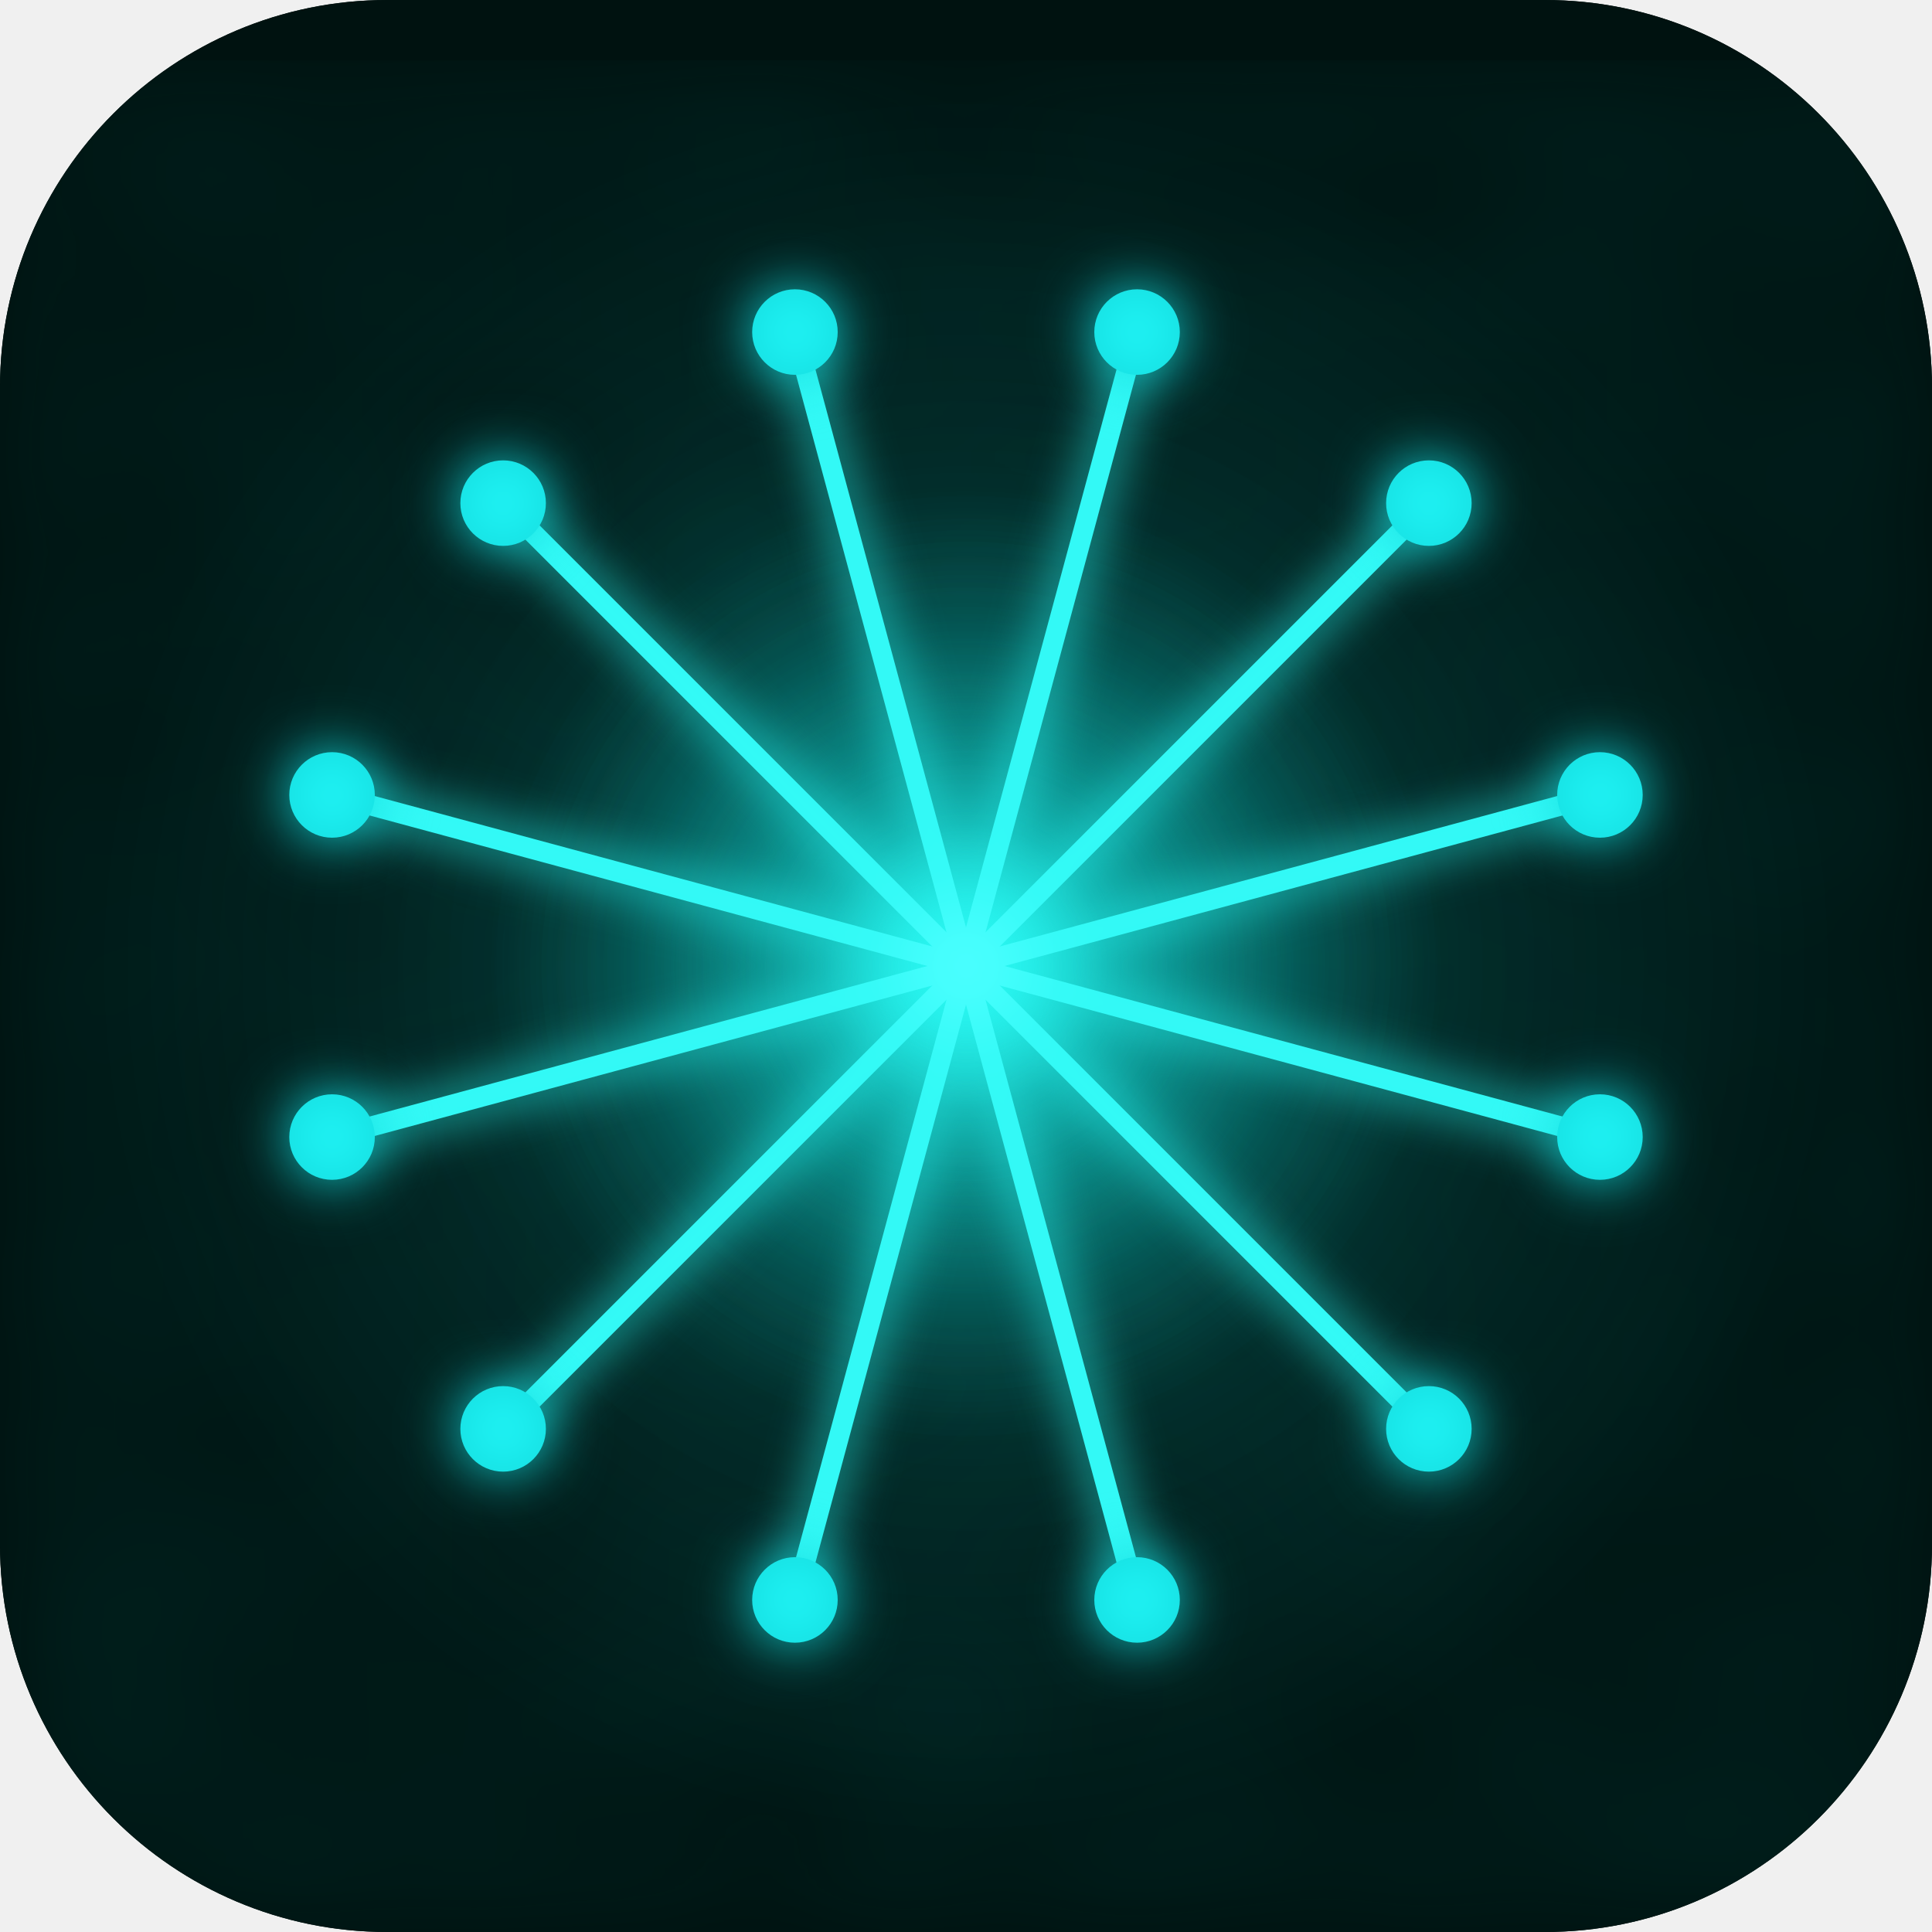
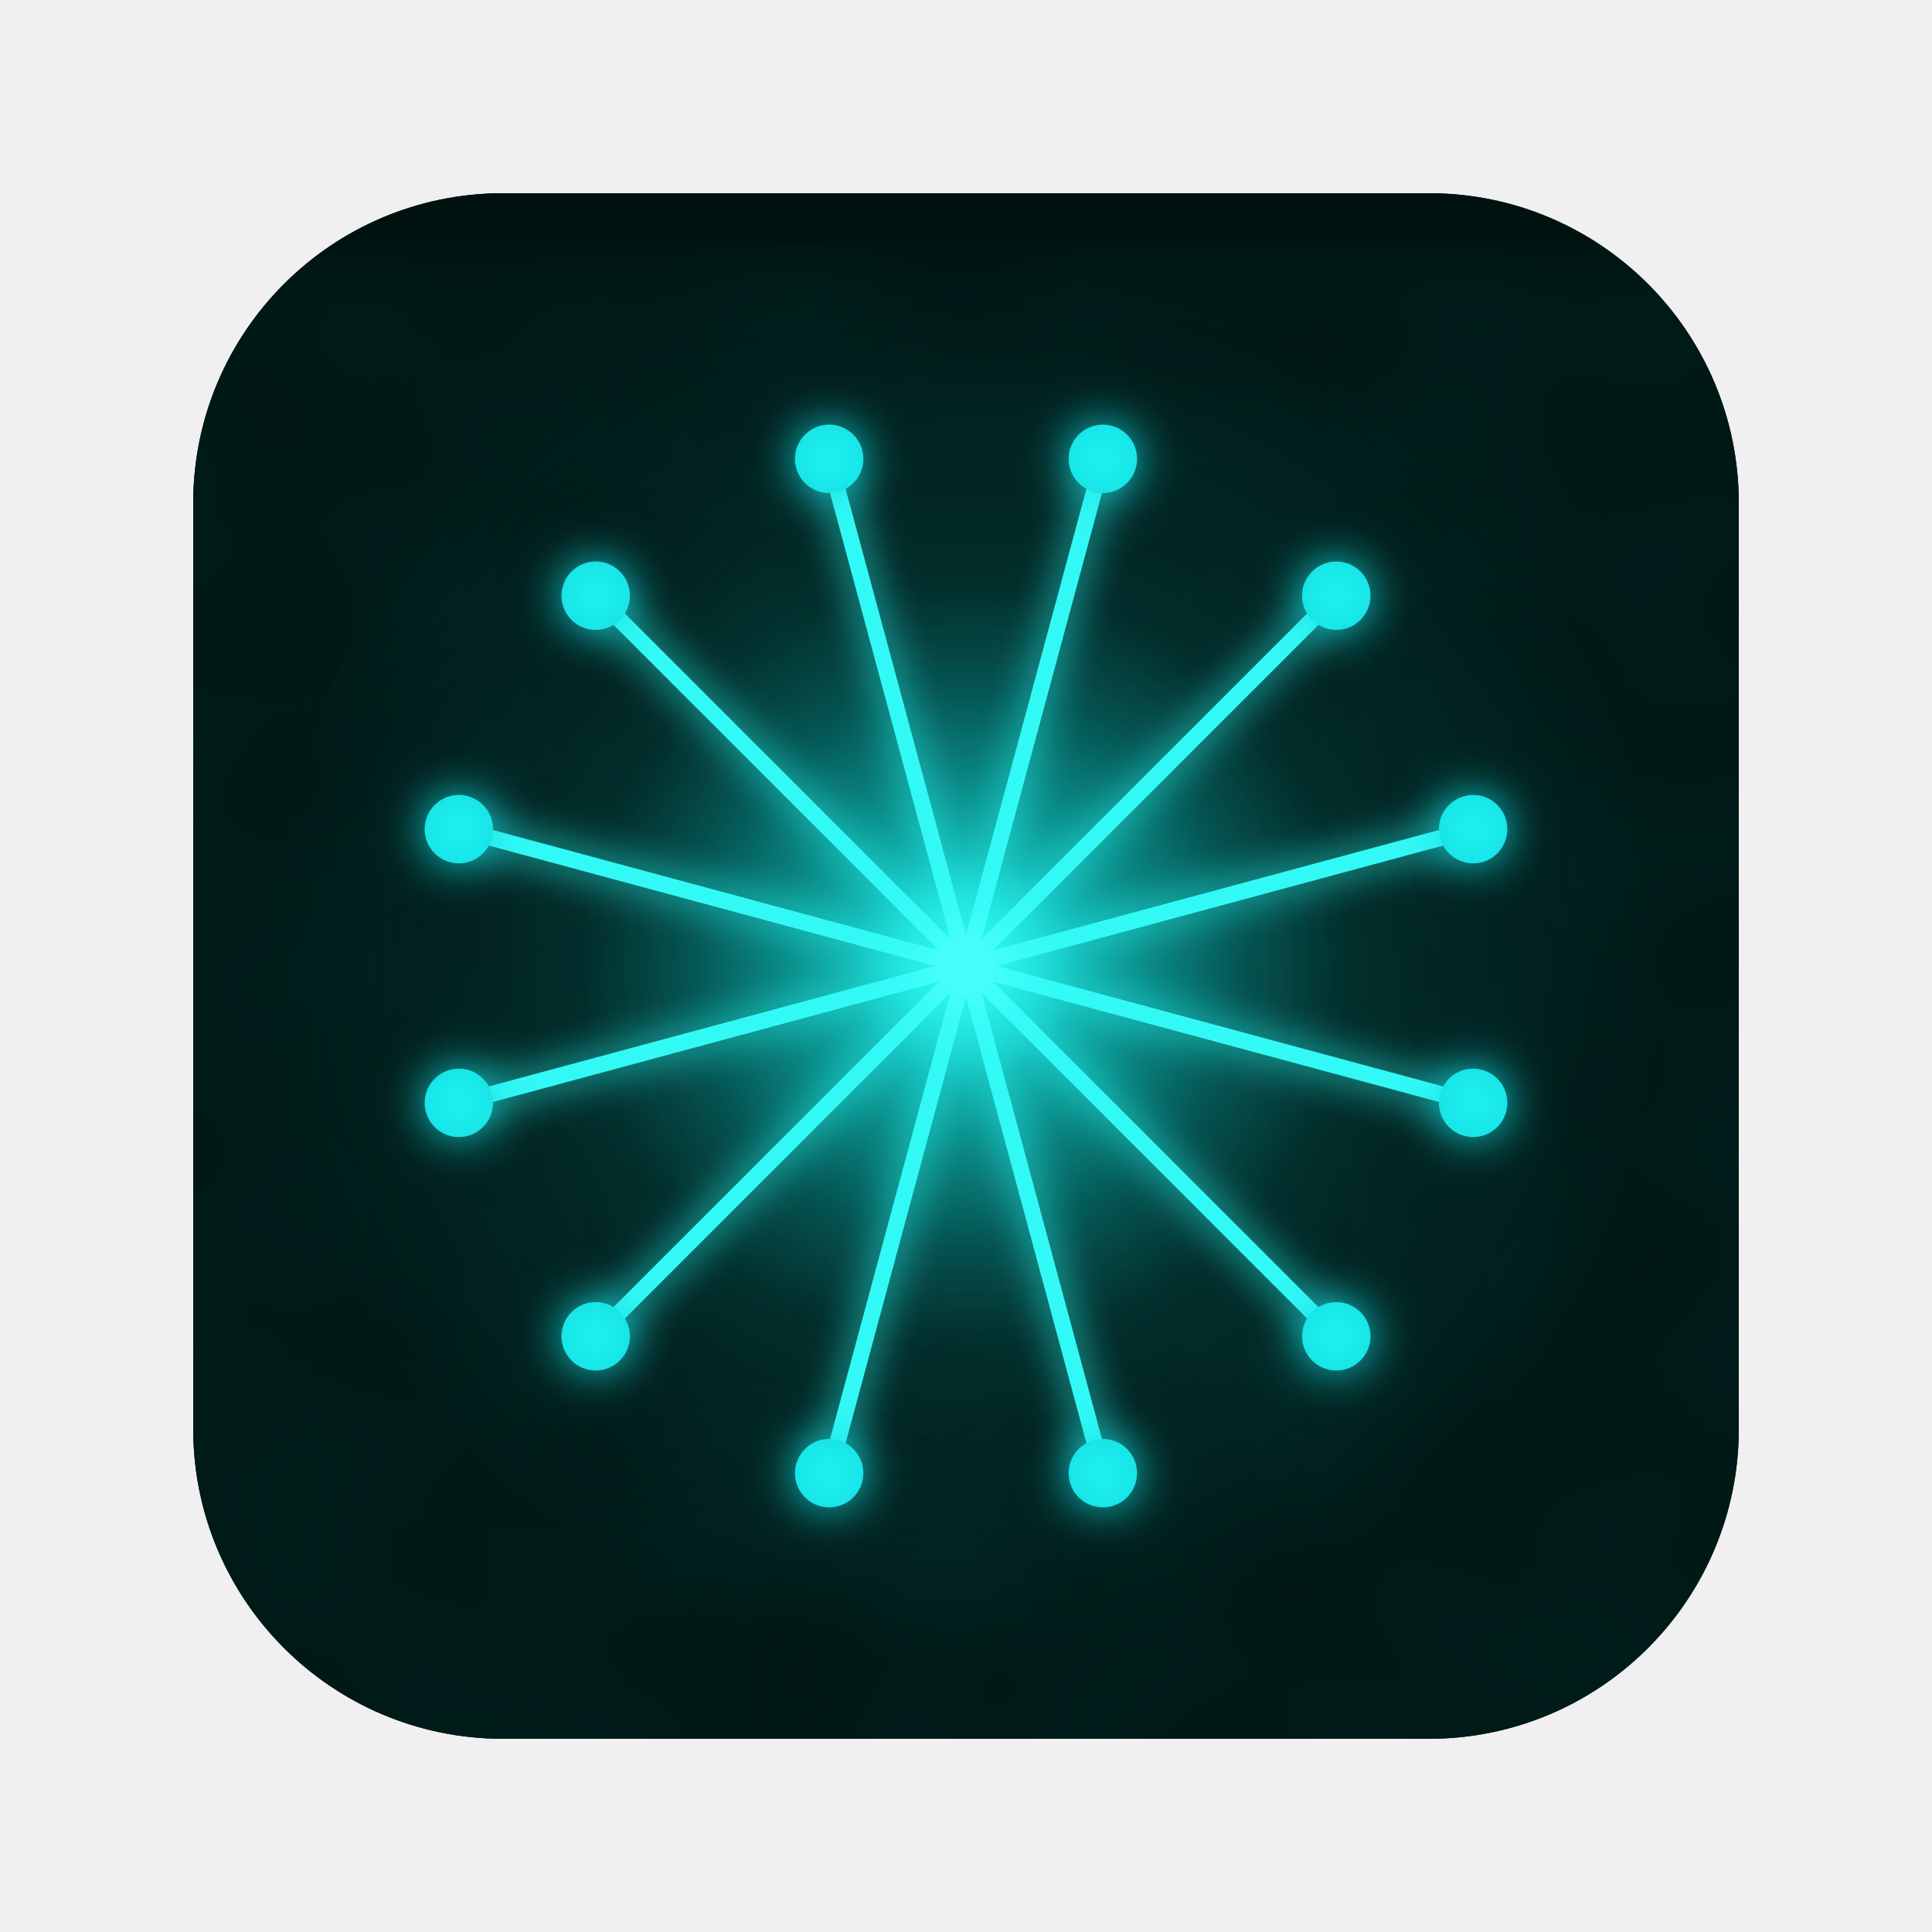
<svg xmlns="http://www.w3.org/2000/svg" width="768" height="768" viewBox="0 0 768 768" fill="none">
  <defs>
    <radialGradient id="bgGlow" cx="0" cy="0" r="1" gradientUnits="userSpaceOnUse" gradientTransform="translate(384 384) rotate(90) scale(350)">
      <stop offset="0" stop-color="#063F3D" />
      <stop offset="0.42" stop-color="#032826" />
      <stop offset="1" stop-color="#001210" />
    </radialGradient>
    <radialGradient id="cyanCore" cx="0" cy="0" r="1" gradientUnits="userSpaceOnUse" gradientTransform="translate(384 384) scale(190)">
      <stop offset="0" stop-color="#32FFF4" stop-opacity="0.95" />
      <stop offset="0.3" stop-color="#18E7E5" stop-opacity="0.42" />
      <stop offset="0.72" stop-color="#08C5C8" stop-opacity="0.12" />
      <stop offset="1" stop-color="#08C5C8" stop-opacity="0" />
    </radialGradient>
    <radialGradient id="nodeFill" cx="0" cy="0" r="1" gradientUnits="userSpaceOnUse" gradientTransform="translate(0 0) scale(28)">
      <stop offset="0" stop-color="#5FFFF8" />
      <stop offset="1" stop-color="#12D9DC" />
    </radialGradient>
    <filter id="softGlow" x="-160" y="-160" width="1088" height="1088" color-interpolation-filters="sRGB">
      <feGaussianBlur stdDeviation="28" result="blur" />
      <feColorMatrix in="blur" type="matrix" values="0 0 0 0 0.04 0 0 0 0 1 0 0 0 0 0.95 0 0 0 0.75 0" />
      <feBlend in="SourceGraphic" mode="screen" />
    </filter>
    <filter id="lineGlow" x="-120" y="-120" width="1008" height="1008" color-interpolation-filters="sRGB">
      <feGaussianBlur stdDeviation="10" result="blur" />
      <feColorMatrix in="blur" type="matrix" values="0 0 0 0 0.03 0 0 0 0 1 0 0 0 0 0.96 0 0 0 0.9 0" />
      <feBlend in="SourceGraphic" in2="blur" mode="screen" />
    </filter>
    <filter id="nodeGlow" x="-70" y="-70" width="140" height="140" color-interpolation-filters="sRGB">
      <feGaussianBlur stdDeviation="12" result="blur" />
      <feColorMatrix in="blur" type="matrix" values="0 0 0 0 0.04 0 0 0 0 1 0 0 0 0 0.96 0 0 0 0.95 0" />
      <feBlend in="SourceGraphic" in2="blur" mode="screen" />
    </filter>
    <filter id="centerGlow" x="260" y="260" width="248" height="248" color-interpolation-filters="sRGB">
      <feGaussianBlur stdDeviation="23" result="blur" />
      <feColorMatrix in="blur" type="matrix" values="0 0 0 0 0.06 0 0 0 0 1 0 0 0 0 0.92 0 0 0 0.95 0" />
      <feBlend in="SourceGraphic" in2="blur" mode="screen" />
    </filter>
    <filter id="mist" x="-20%" y="-20%" width="140%" height="140%" color-interpolation-filters="sRGB">
      <feTurbulence type="fractalNoise" baseFrequency="0.012 0.02" numOctaves="3" seed="9" result="noise" />
      <feColorMatrix in="noise" type="matrix" values="0 0 0 0 0 0 0 0 0 0.75 0 0 0 0 0.72 0 0 0 0.18 0" />
      <feGaussianBlur stdDeviation="18" />
    </filter>
    <clipPath id="roundClip">
      <rect width="768" height="768" rx="154" fill="white" />
    </clipPath>
  </defs>
-   <g clip-path="url(#roundClip)">
+   <g transform="translate(76.8 76.8) scale(0.8)" clip-path="url(#roundClip)">
    <rect width="768" height="768" rx="154" fill="#001310" />
    <rect width="768" height="768" rx="154" fill="url(#bgGlow)" />
    <g opacity="0.52" filter="url(#mist)">
      <path d="M141 190C240 100 330 165 384 287C438 165 536 100 632 190C525 217 477 294 457 386C554 330 650 337 721 439C600 421 519 455 456 515C471 620 419 713 384 768C349 713 297 620 312 515C249 455 168 421 47 439C118 337 214 330 311 386C291 294 248 217 141 190Z" fill="#0EDBD7" />
    </g>
    <circle cx="384" cy="384" r="246" fill="url(#cyanCore)" filter="url(#softGlow)" />
    <g filter="url(#lineGlow)" stroke-linecap="round">
      <path d="M384 384L316 132" stroke="#28F7F2" stroke-width="8" />
      <path d="M384 384L452 132" stroke="#28F7F2" stroke-width="8" />
      <path d="M384 384L568 200" stroke="#28F7F2" stroke-width="8" />
      <path d="M384 384L636 316" stroke="#28F7F2" stroke-width="8" />
      <path d="M384 384L636 452" stroke="#28F7F2" stroke-width="8" />
      <path d="M384 384L568 568" stroke="#28F7F2" stroke-width="8" />
      <path d="M384 384L452 636" stroke="#28F7F2" stroke-width="8" />
      <path d="M384 384L316 636" stroke="#28F7F2" stroke-width="8" />
      <path d="M384 384L200 568" stroke="#28F7F2" stroke-width="8" />
      <path d="M384 384L132 452" stroke="#28F7F2" stroke-width="8" />
      <path d="M384 384L132 316" stroke="#28F7F2" stroke-width="8" />
      <path d="M384 384L200 200" stroke="#28F7F2" stroke-width="8" />
    </g>
    <g filter="url(#nodeGlow)">
      <circle cx="316" cy="132" r="17" fill="url(#nodeFill)" />
      <circle cx="452" cy="132" r="17" fill="url(#nodeFill)" />
      <circle cx="568" cy="200" r="17" fill="url(#nodeFill)" />
      <circle cx="636" cy="316" r="17" fill="url(#nodeFill)" />
      <circle cx="636" cy="452" r="17" fill="url(#nodeFill)" />
      <circle cx="568" cy="568" r="17" fill="url(#nodeFill)" />
      <circle cx="452" cy="636" r="17" fill="url(#nodeFill)" />
      <circle cx="316" cy="636" r="17" fill="url(#nodeFill)" />
      <circle cx="200" cy="568" r="17" fill="url(#nodeFill)" />
      <circle cx="132" cy="452" r="17" fill="url(#nodeFill)" />
      <circle cx="132" cy="316" r="17" fill="url(#nodeFill)" />
      <circle cx="200" cy="200" r="17" fill="url(#nodeFill)" />
    </g>
    <g filter="url(#centerGlow)">
      <path d="M384 326L438 356V418L384 450L330 418V356L384 326Z" fill="white" />
    </g>
  </g>
</svg>
